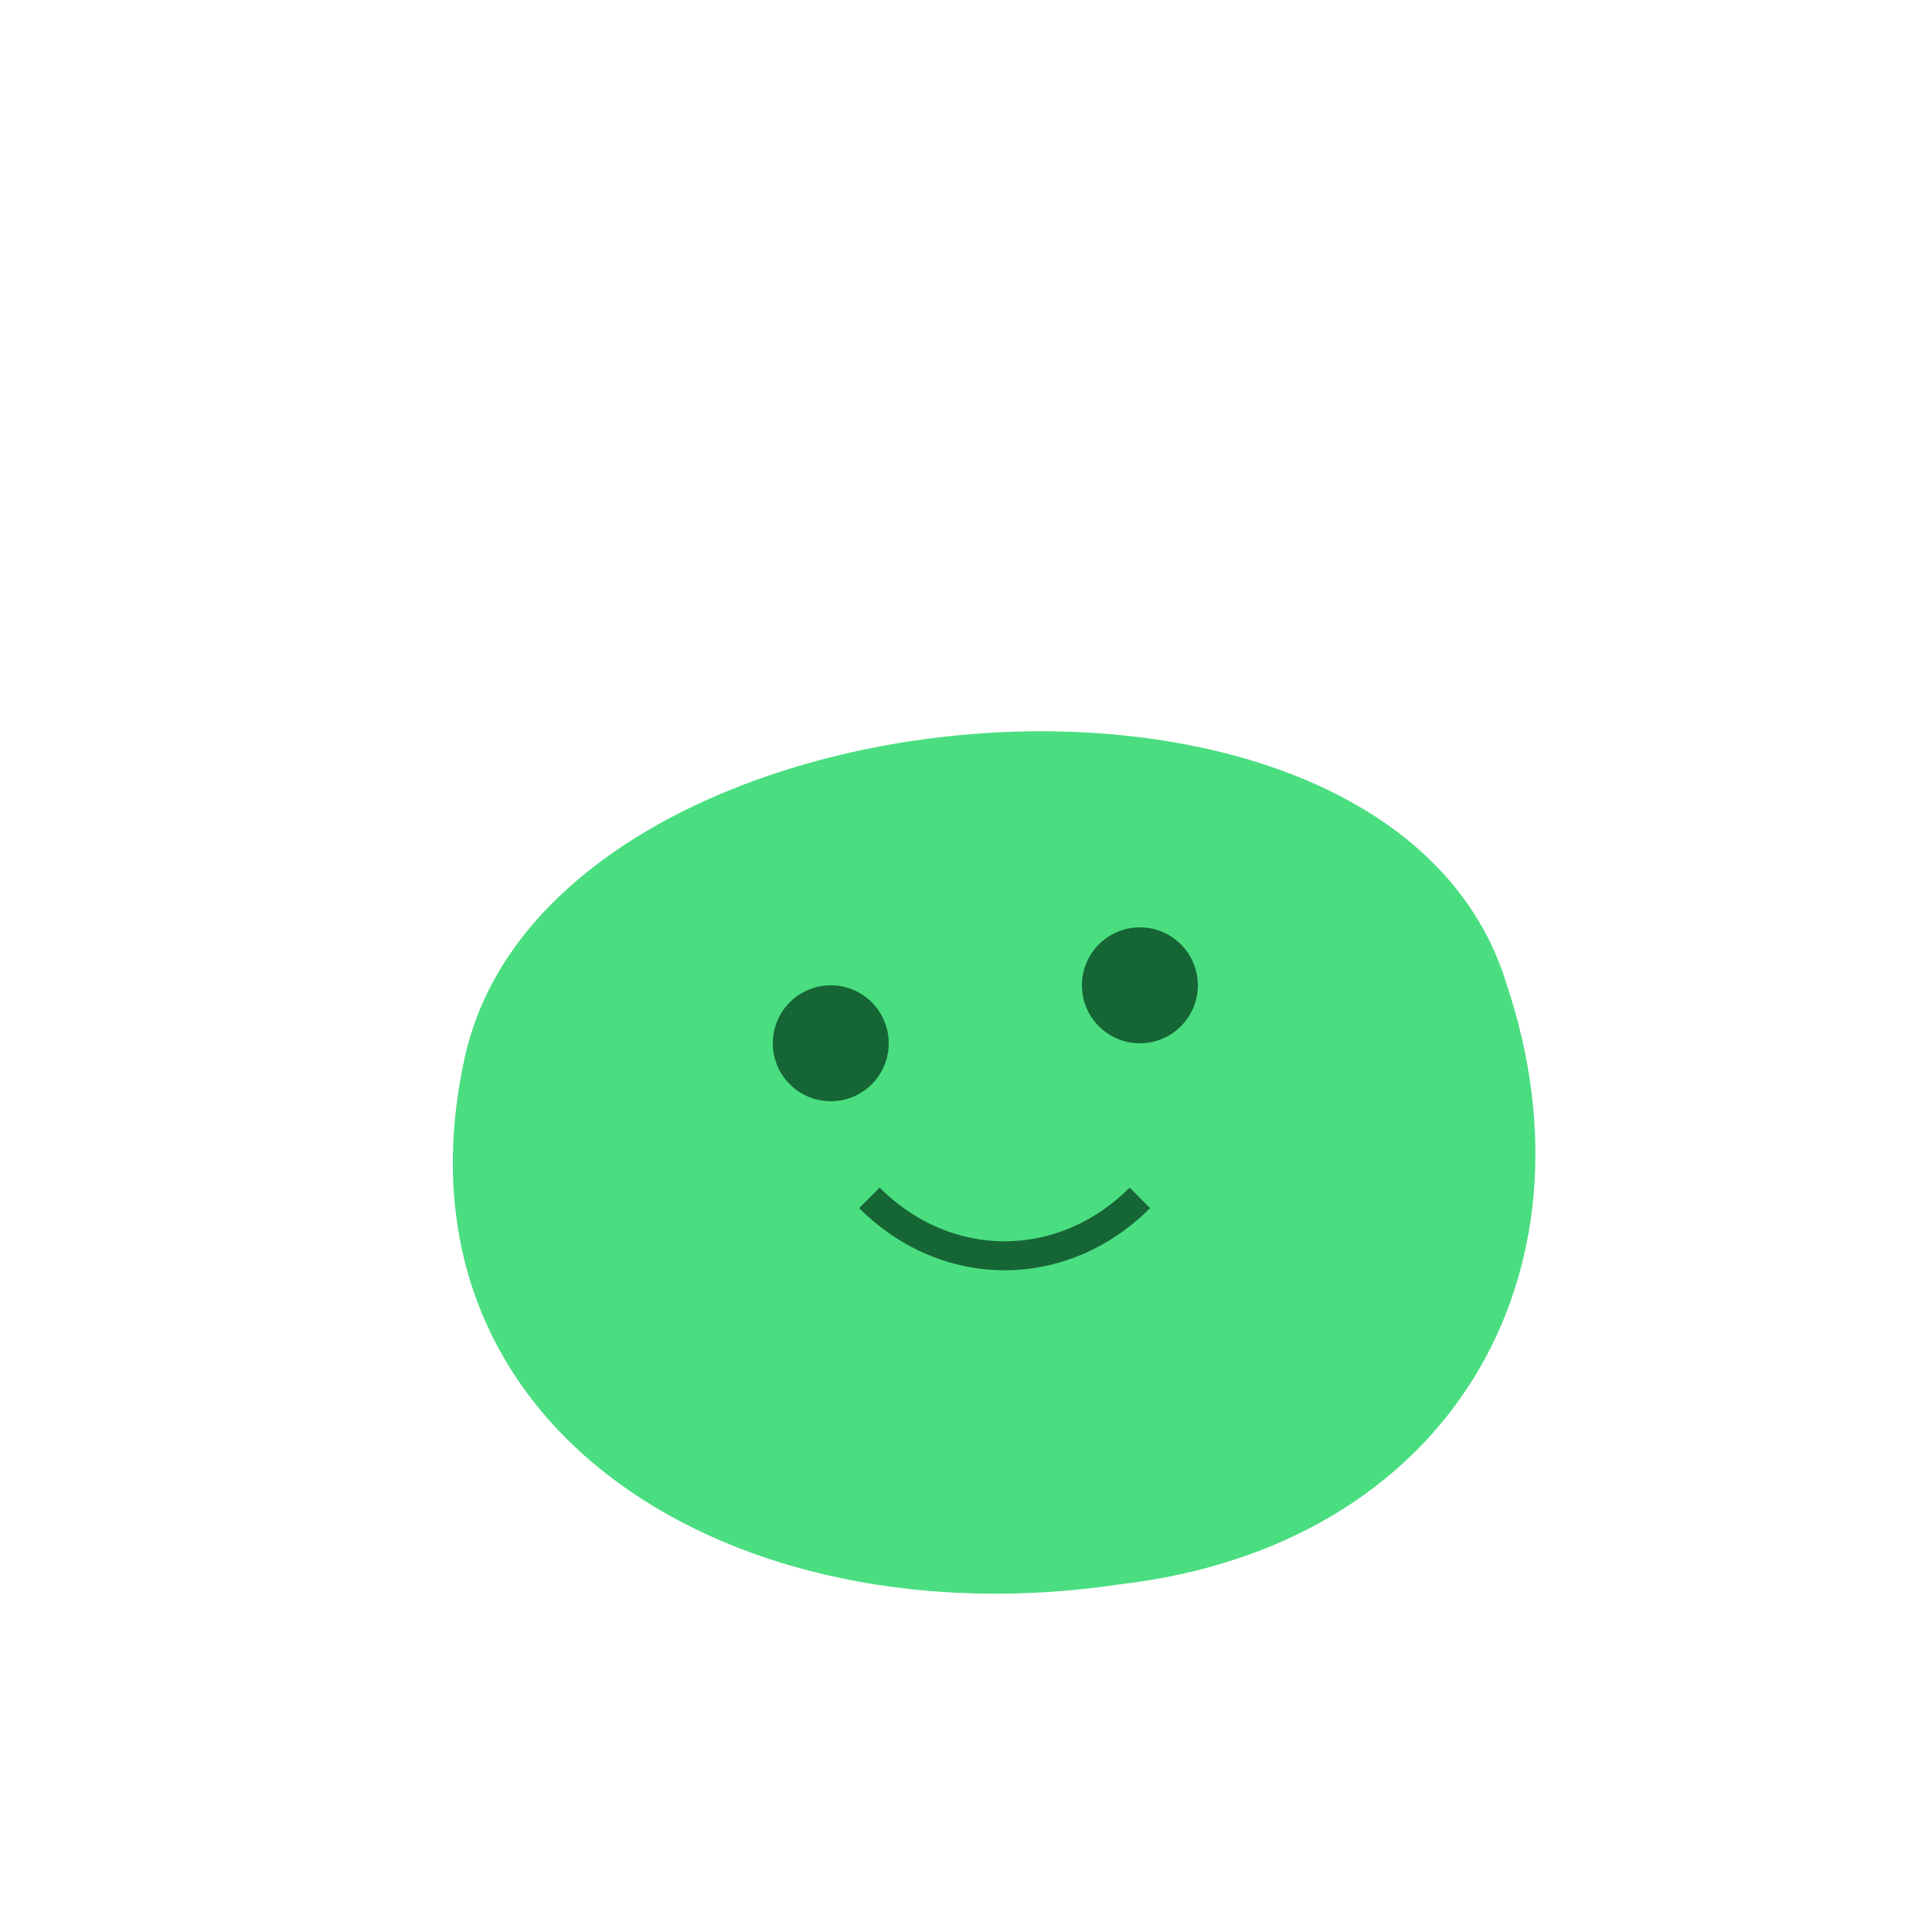
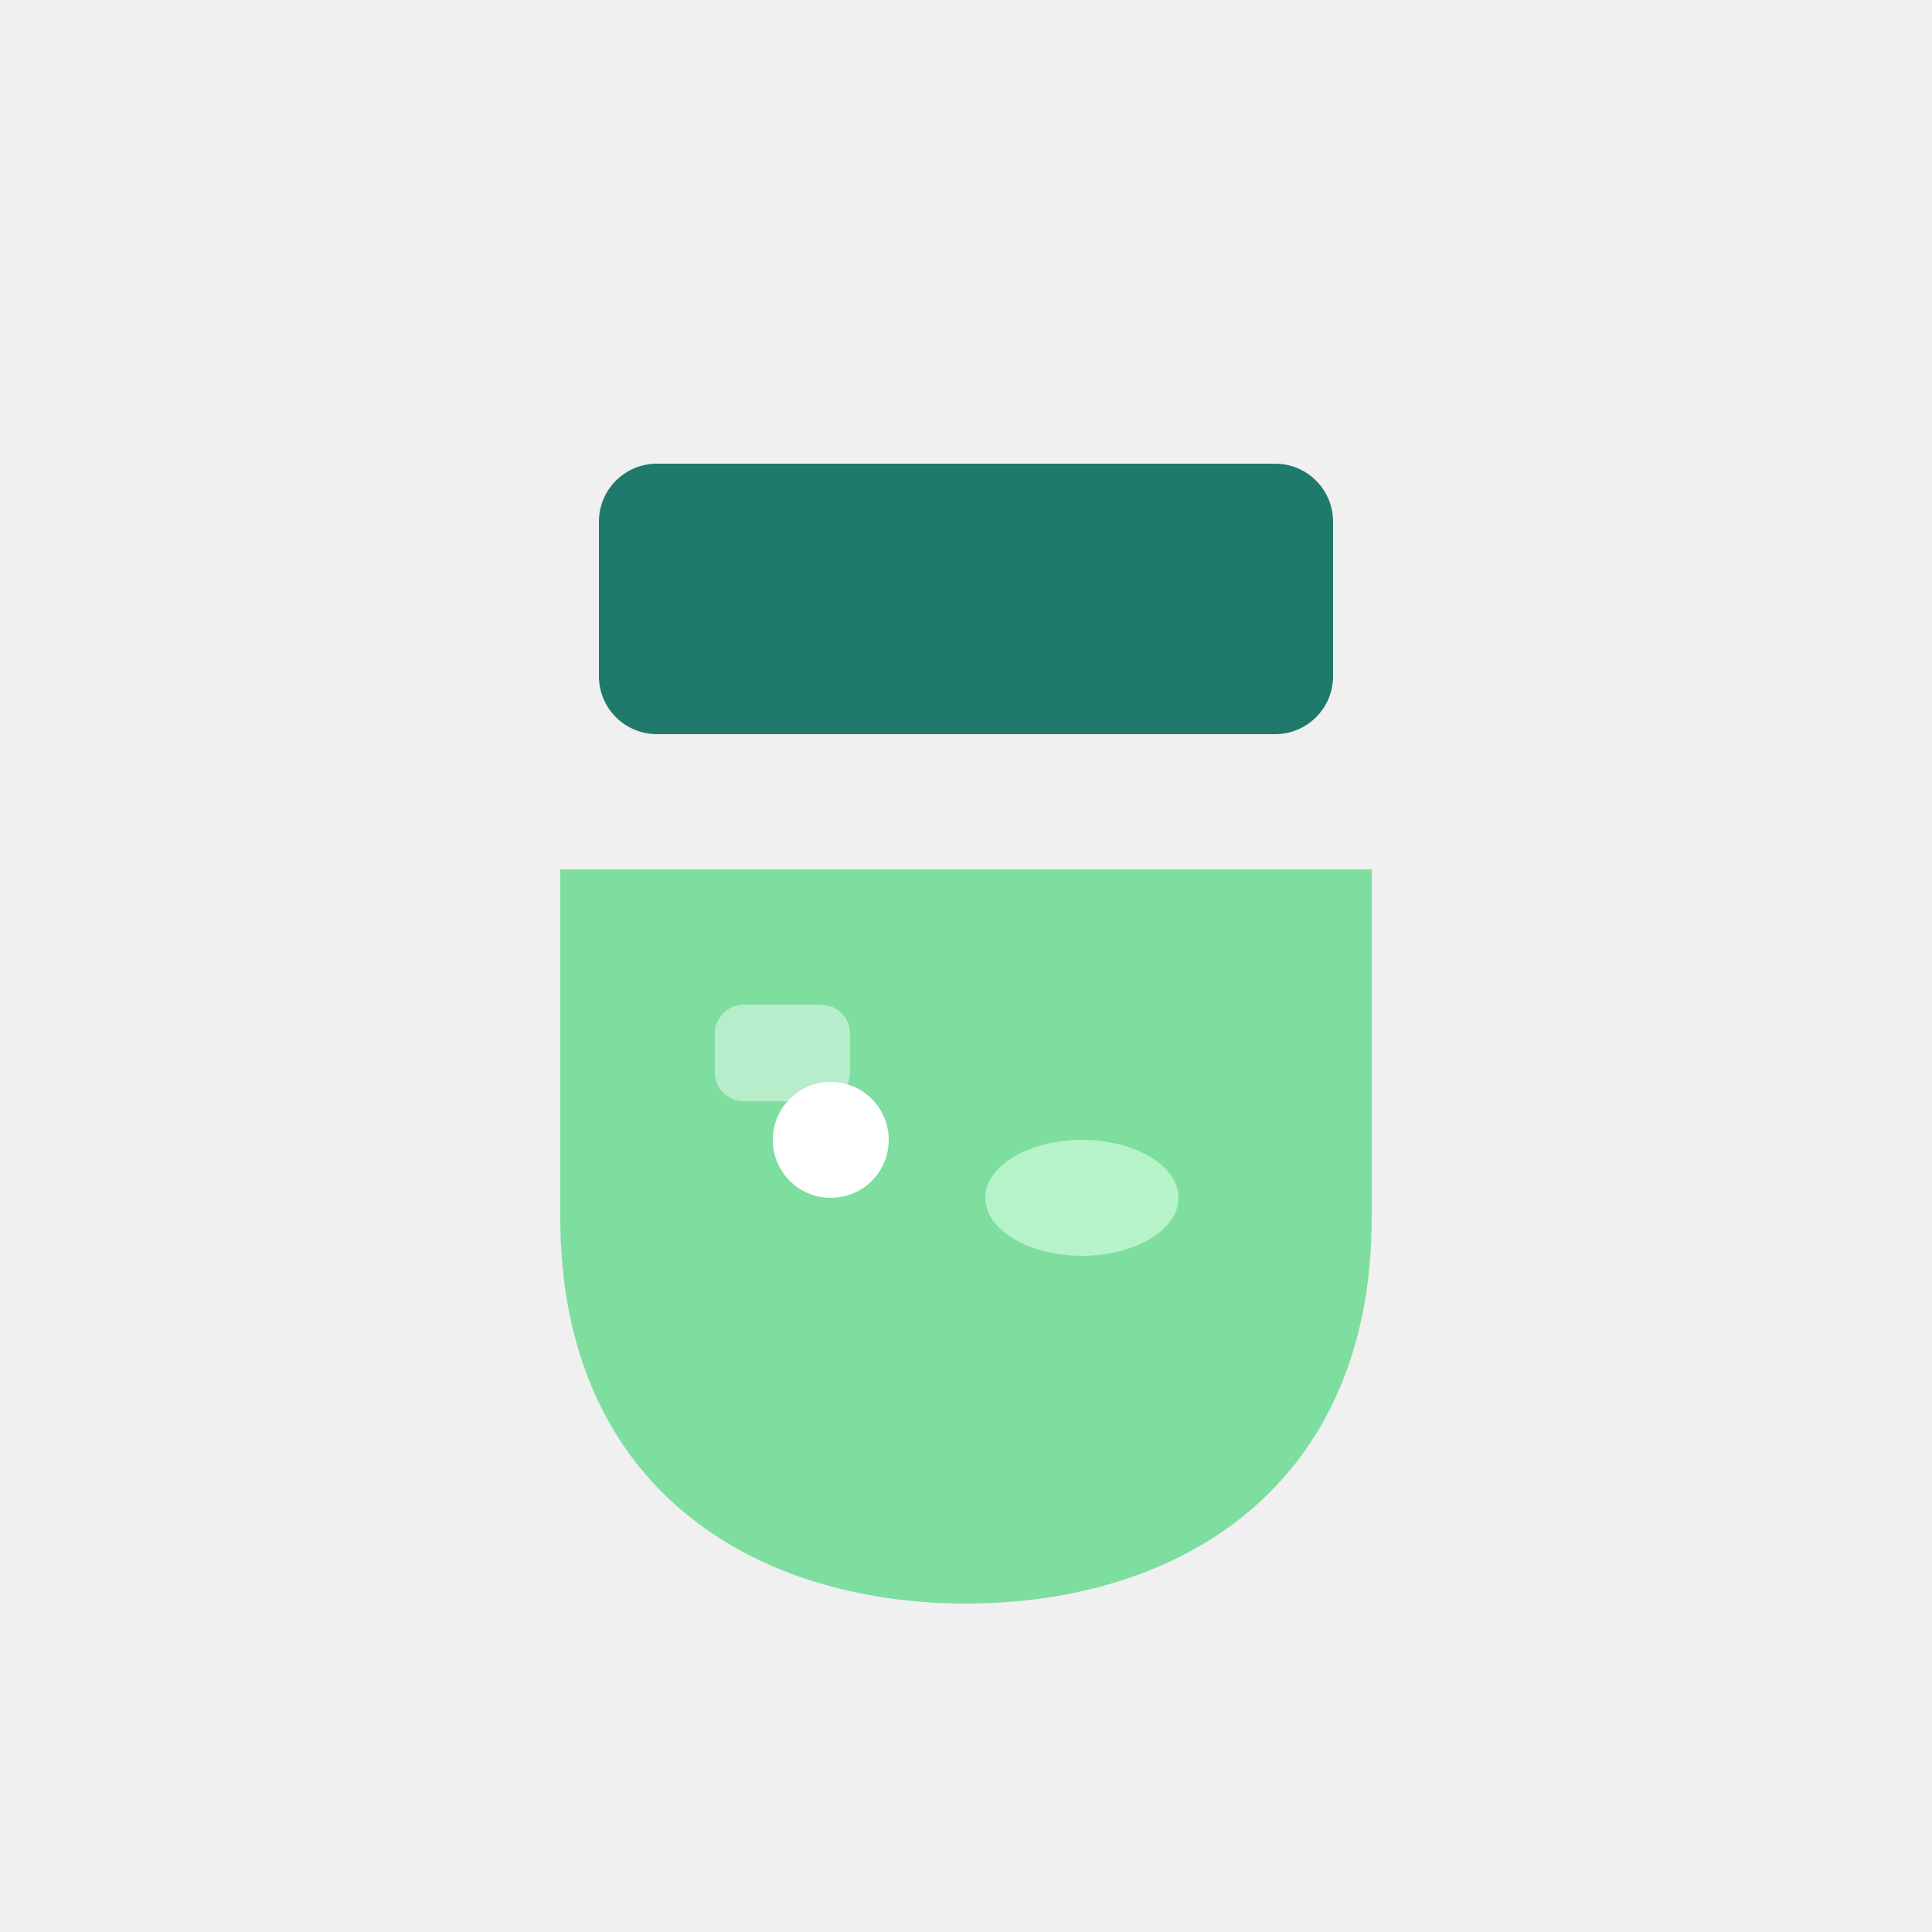
- <svg xmlns="http://www.w3.org/2000/svg" viewBox="0 0 200 200">
-   <rect width="200" height="200" fill="#ffffff" />
-   <path d="M48 110c8-40 96-48 108-8 10 30-6 58-40 62-40 6-76-16-68-54z" fill="#4ade80" />
-   <circle cx="86" cy="108" r="6" fill="#166534" />
-   <circle cx="118" cy="102" r="6" fill="#166534" />
-   <path d="M90 124c8 8 20 8 28 0" fill="none" stroke="#166534" stroke-width="3" />
+ <svg xmlns="http://www.w3.org/2000/svg" viewBox="0 0 200 200" fill="none">
+   <rect x="62" y="48" width="76" height="28" rx="6" fill="#1f7a6b" />
+   <path d="M58 90h84v36c0 28-20 40-42 40s-42-12-42-40z" fill="#7ddea0" />
+   <circle cx="86" cy="118" r="6" fill="#ffffff" />
+   <ellipse cx="112" cy="124" rx="10" ry="6" fill="#b6f3c8" />
+   <rect x="74" y="104" width="14" height="10" rx="3" fill="#ffffff" opacity="0.45" />
</svg>
